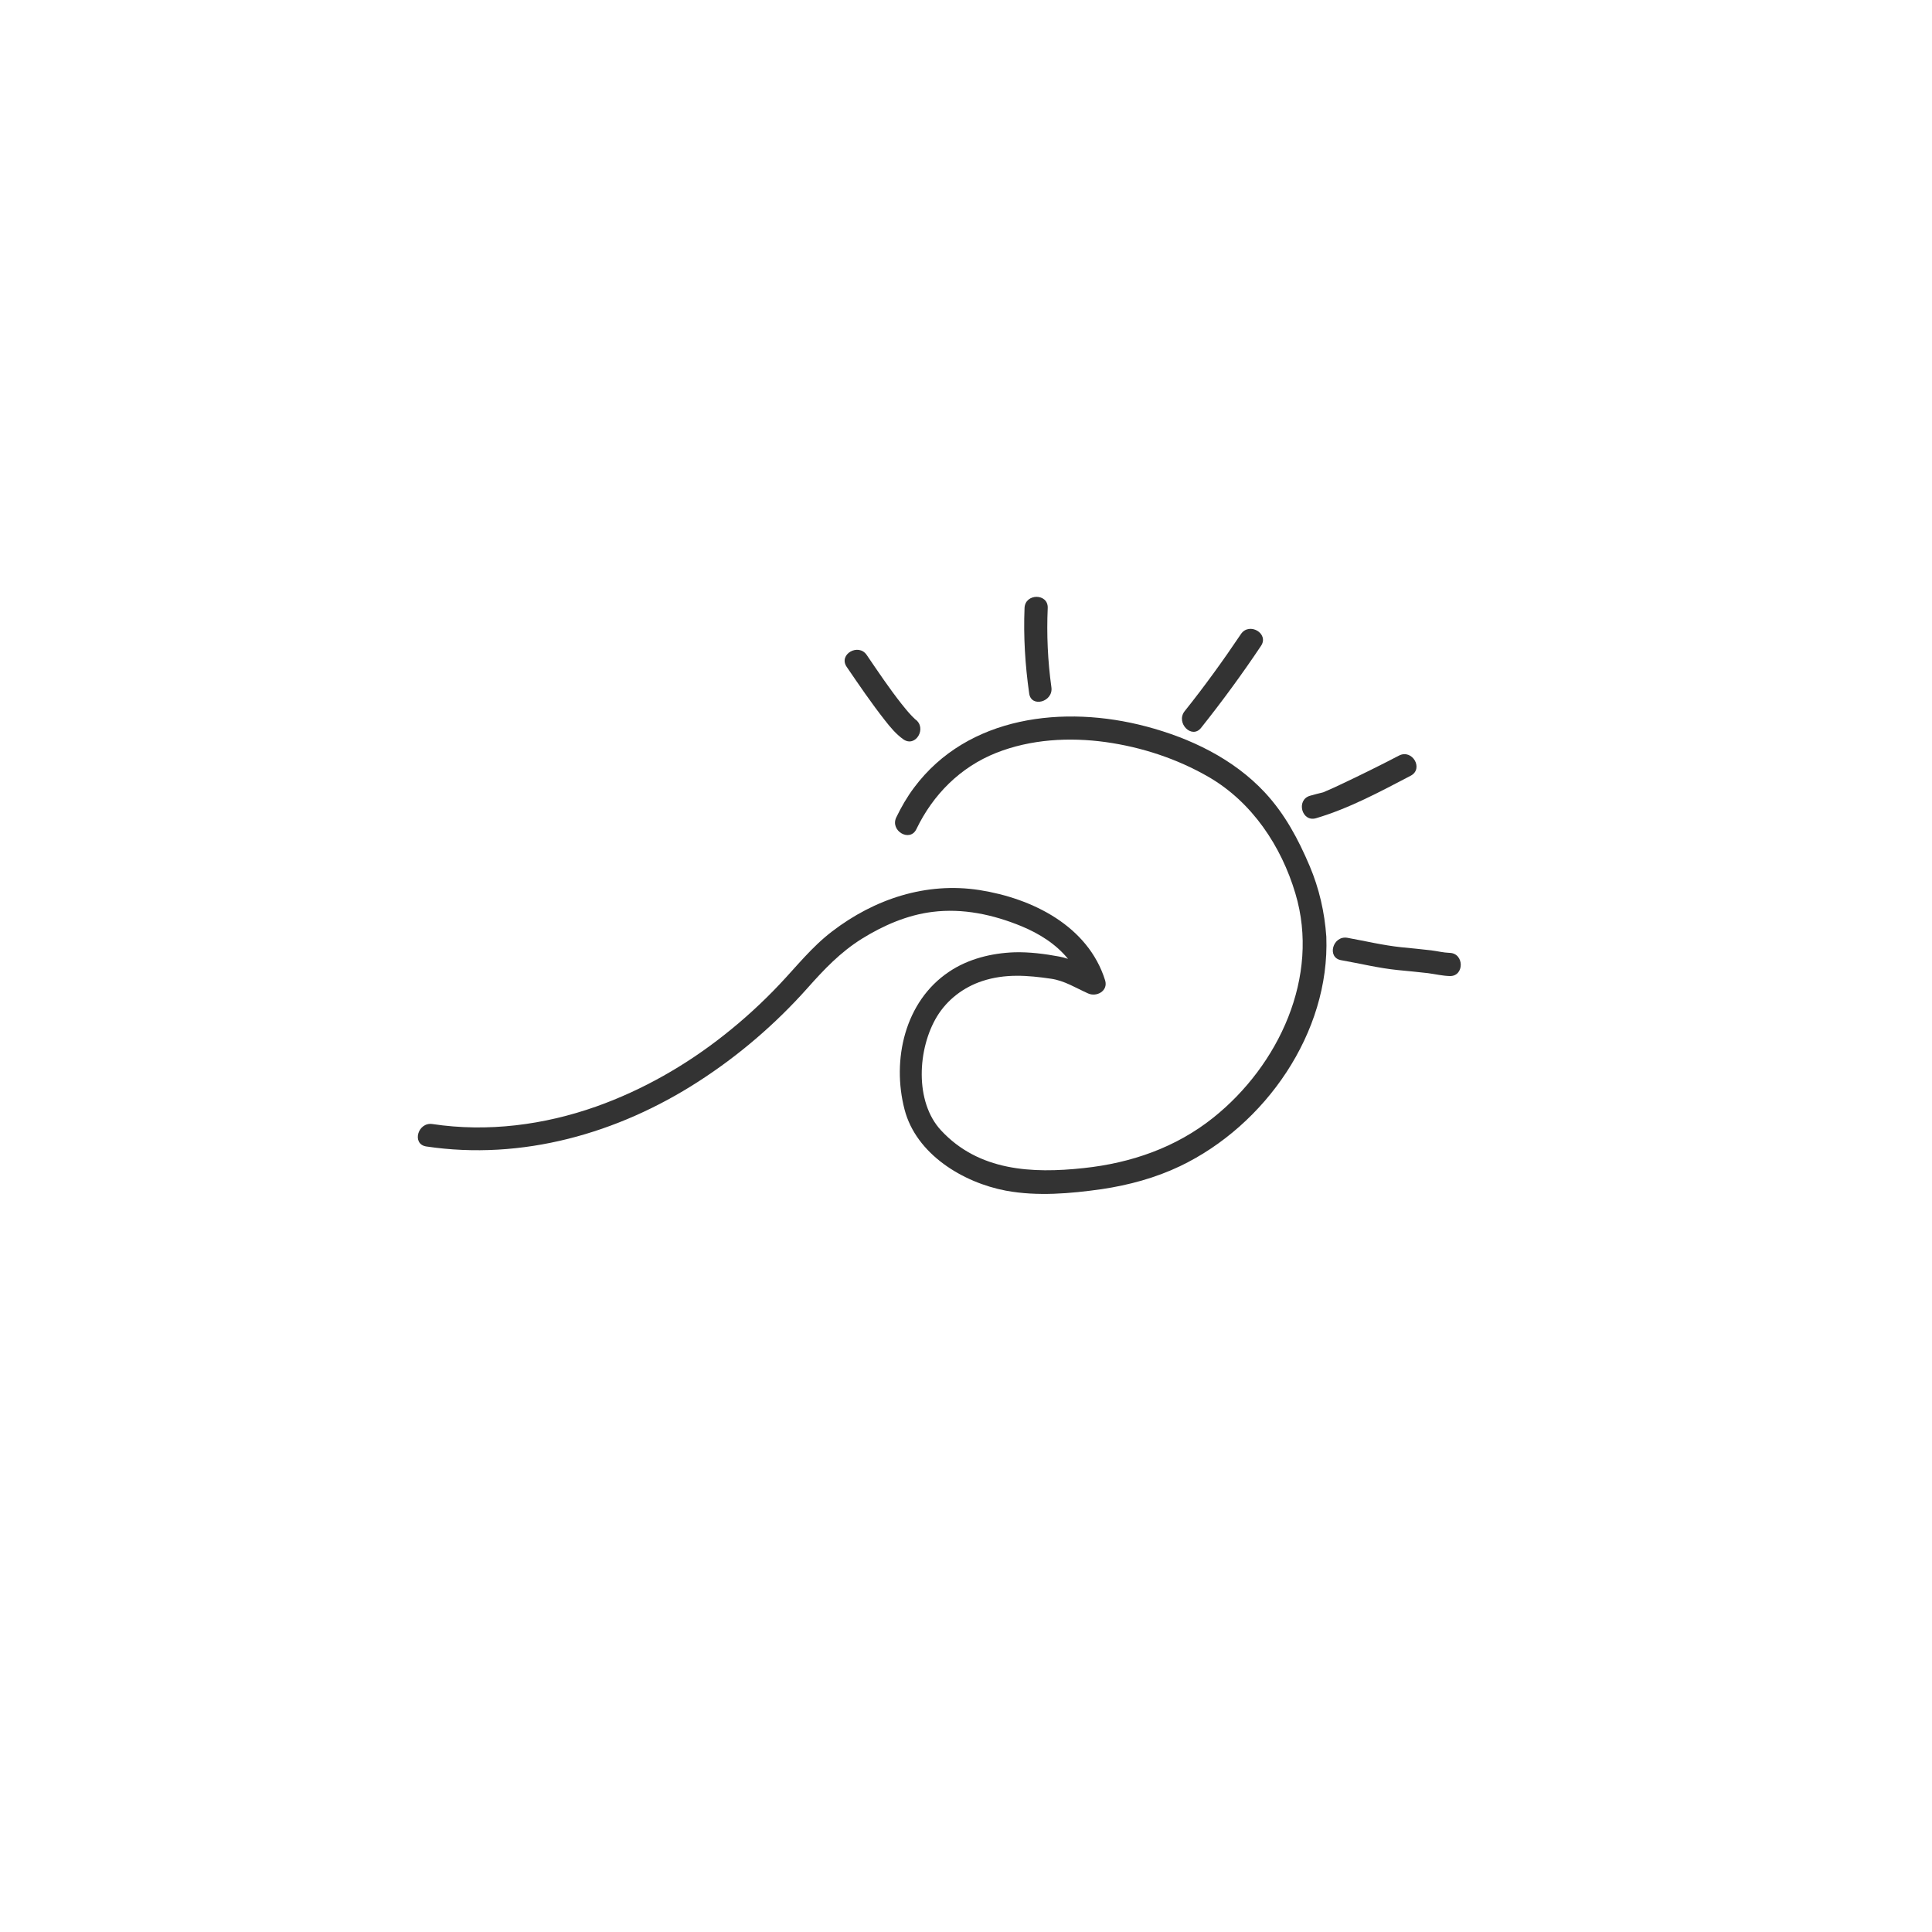
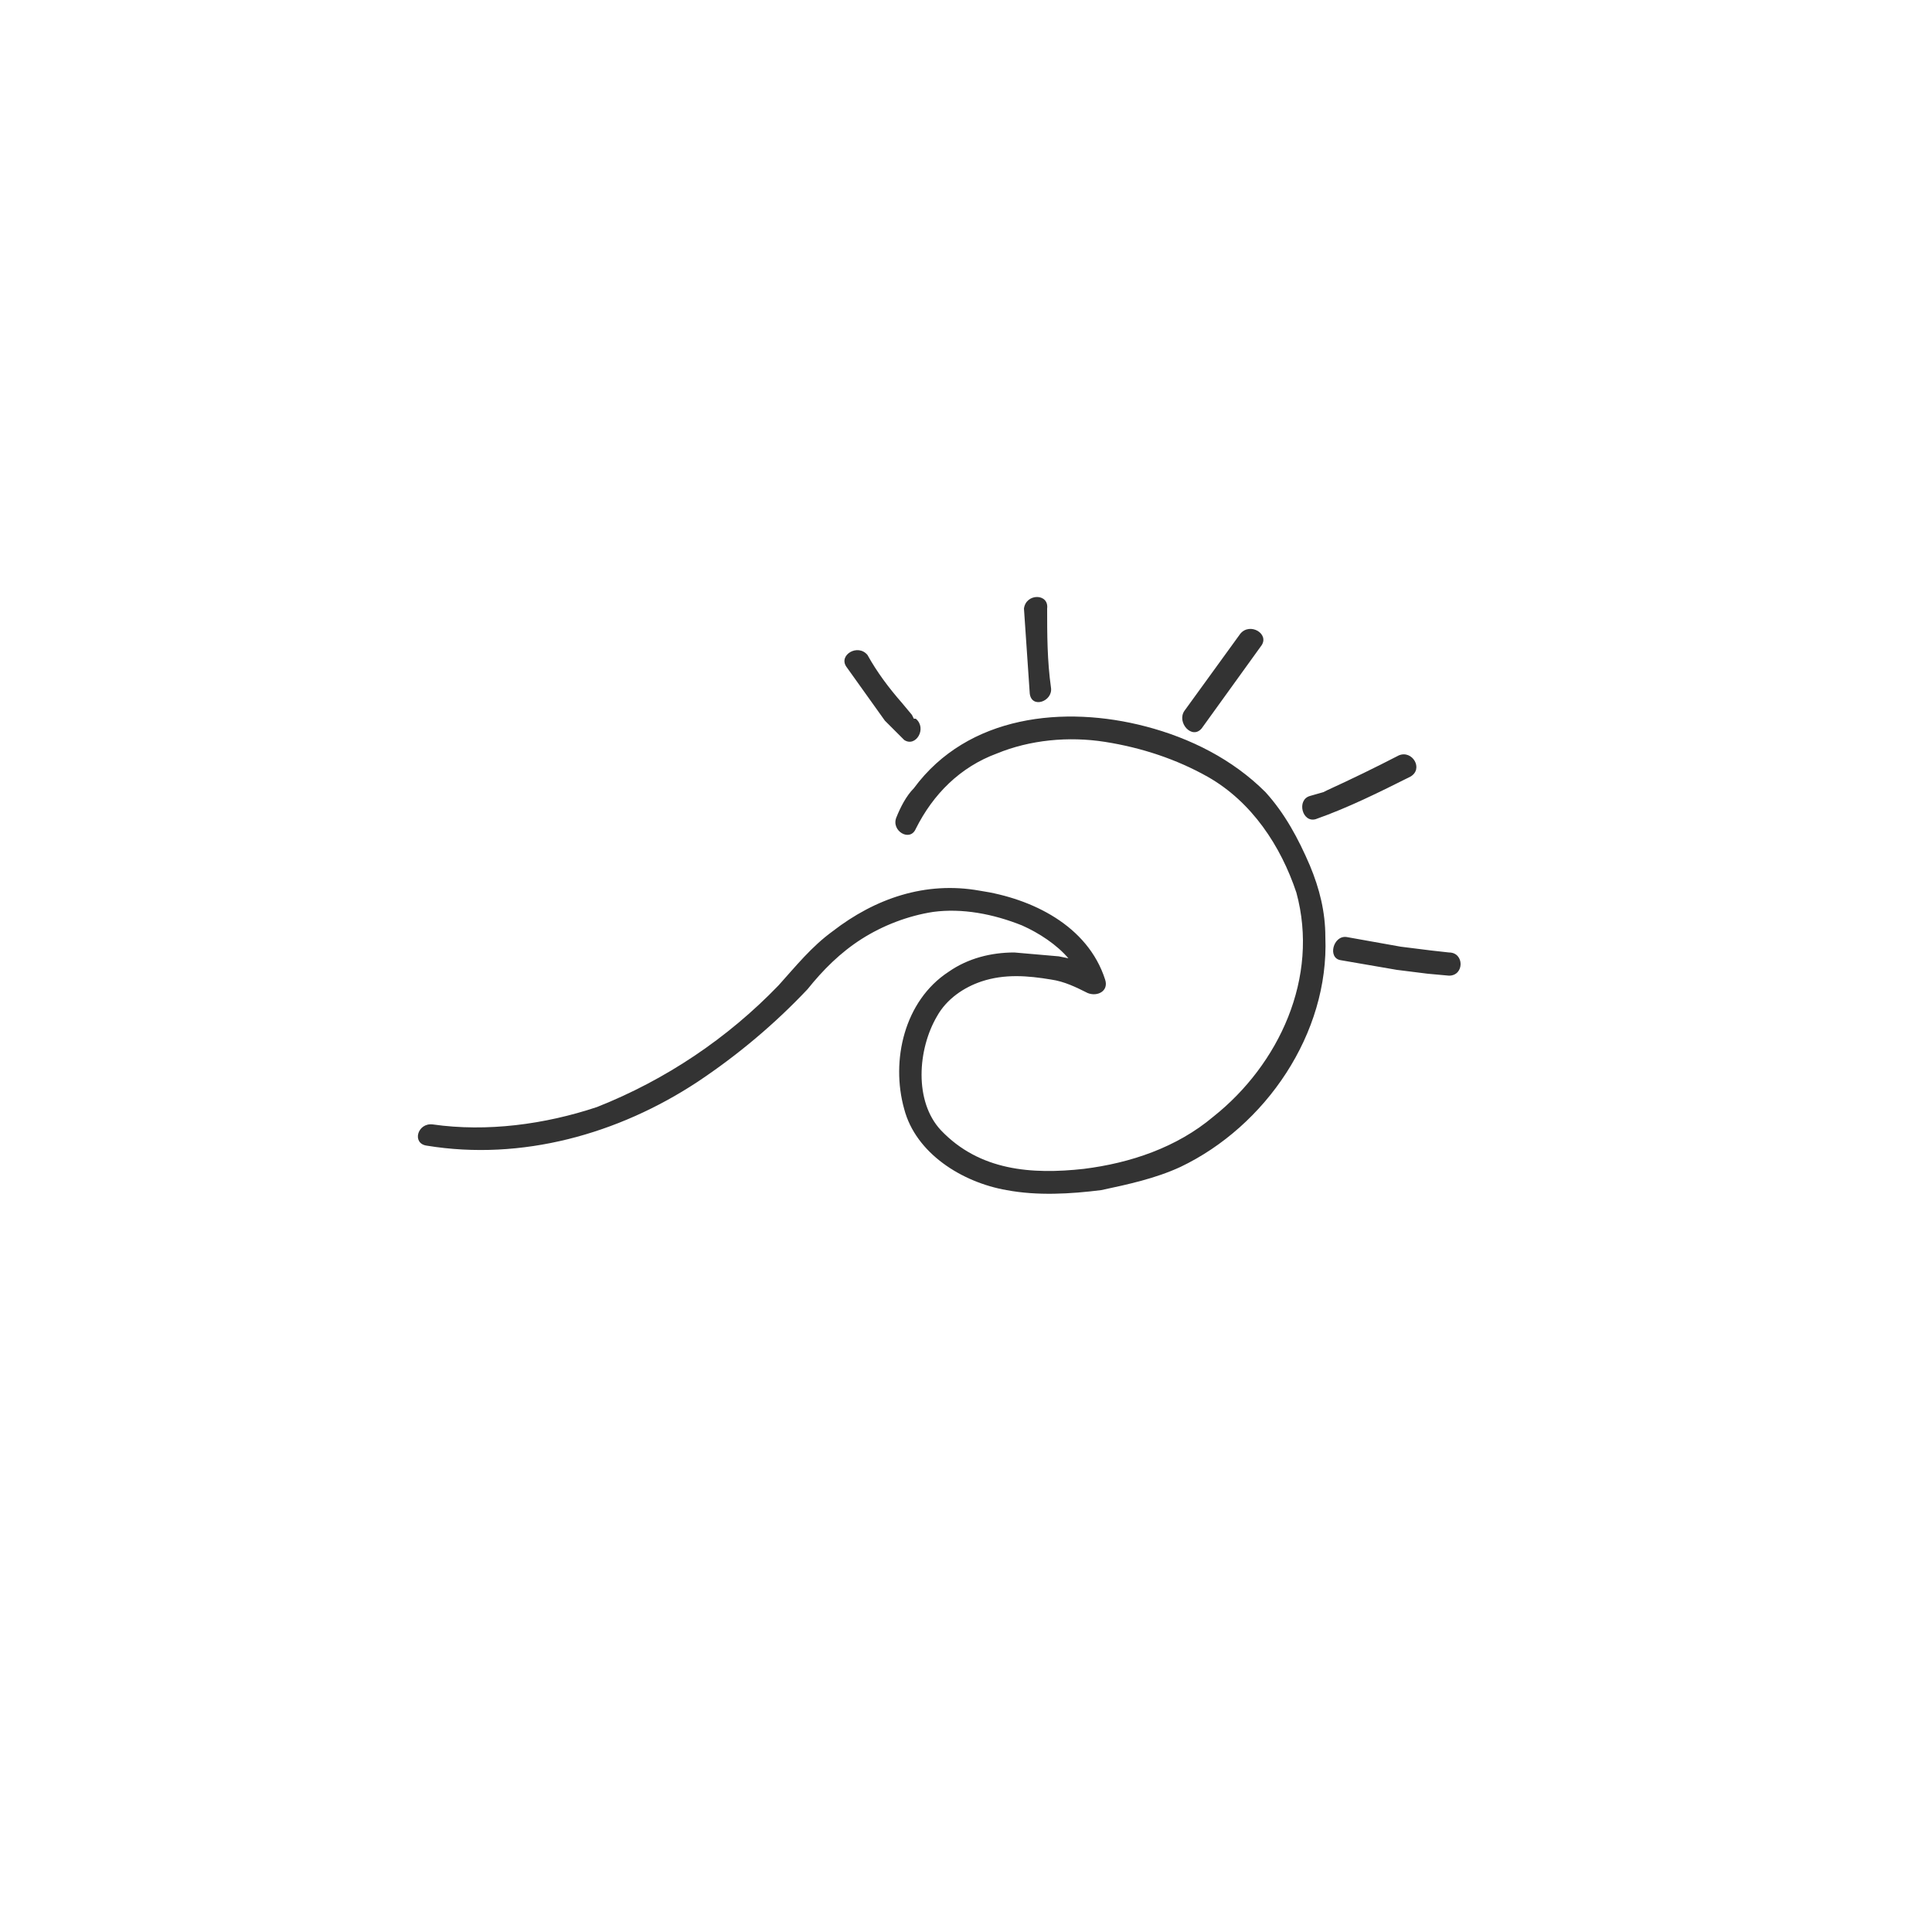
- <svg xmlns="http://www.w3.org/2000/svg" version="1.1" id="Слой_1" x="0px" y="0px" viewBox="0 0 1000 1000" style="enable-background:new 0 0 1000 1000;" xml:space="preserve">
-   <style type="text/css">
- 	.st0{fill:#333333;}
- </style>
-   <g>
-     <path class="st0" d="M677.9,448.3c-5.9-13.9-12.8-26.9-23.2-38.1c-16.3-17.5-38.7-28.2-61.5-34.2c-42.3-11.2-92.3-5.6-120.1,31.7   c-3.6,4.8-6.6,10-9.2,15.4c-3.3,6.9,7,13,10.4,6.1c8.6-17.9,22.7-32.1,41.3-39.5c17.9-7.1,37.8-8.2,56.7-5.6   c18.6,2.6,36.9,8.6,53.2,18c22.5,13,37.7,35.8,45,60.4c12.9,43.1-8.7,89-42.5,116c-19.4,15.5-42.6,23.5-67.1,26.1   c-26.8,2.9-54.3,1.5-73.8-19.5c-13.8-14.8-12.2-42.4-2.1-59c5.3-8.7,13.7-15.1,23.4-18.3c11.8-3.9,23.5-3,35.7-1.2   c6.9,1,12.8,4.8,19.1,7.6c4.4,2,10.5-1.3,8.8-6.8c-8.8-28.1-37.6-42.4-65-46.7c-27.6-4.3-54.4,4.6-76.3,21.4   c-10.5,8-18.3,18-27.3,27.5c-8.8,9.3-18.3,18-28.3,25.9c-19.9,15.8-42.5,28.7-66.4,37.2c-27.1,9.6-56.3,13.4-84.9,9.1   c-7.6-1.1-10.8,10.4-3.2,11.6c49.6,7.4,99.2-6.7,140.9-33.6c20.8-13.4,39.8-29.7,56.3-48.2c8.7-9.8,17.1-18.7,28.3-25.7   c11.1-6.9,23.5-12.3,36.5-13.9c15.8-2,31.5,1.4,46.1,7.4c9.4,3.9,17.9,9.3,24.1,16.9c-1.5-0.5-3-0.9-4.6-1.2   c-7.5-1.4-15.4-2.4-23-2.2c-11.9,0.4-24.1,3.4-34,10.1c-22.9,15.3-29.7,45.6-23,71.3c6,23.1,30.2,37.8,52.5,42   c16.3,3,33.3,1.5,49.6-0.8c14-2.1,27.7-5.8,40.5-11.9c44.1-21.1,77.6-69.1,75.7-118.8C685.6,472.1,682.8,459.9,677.9,448.3z" />
-     <path class="st0" d="M458,372.8c2.8,3.6,5.8,7.2,9.6,9.9c6.4,4.4,12.4-6,6.1-10.4c-0.1-0.1-0.2-0.1-0.2-0.2   c-0.1-0.1-0.2-0.2-0.3-0.3c-0.5-0.5-1.1-1-1.6-1.6c-1.8-1.9-3.4-3.9-5-5.9c-6.4-8.1-12.2-16.8-18-25.3c-4.3-6.3-14.7-0.3-10.4,6.1   C444.6,354.5,451,363.9,458,372.8z" />
-     <path class="st0" d="M544.2,355.7c-1.9-13.6-2.5-27.3-1.9-41c0.3-7.7-11.7-7.7-12,0c-0.6,14.8,0.3,29.5,2.4,44.2   C533.7,366.5,545.3,363.3,544.2,355.7z" />
-     <path class="st0" d="M621.7,376.7c10.9-13.7,21.3-27.9,31-42.4c4.3-6.4-6.1-12.5-10.4-6.1c-9.2,13.7-18.9,27.1-29.2,40   C608.5,374.2,616.9,382.8,621.7,376.7z" />
-     <path class="st0" d="M681.2,423.5c17.2-5.1,33.1-13.7,49-22c6.8-3.6,0.8-14-6.1-10.4c-10,5.2-20.1,10.2-30.3,15   c-2.3,1.1-4.5,2.1-6.8,3.1c1-0.4-1.6,0.6-2.1,0.9c-2.3,0.6-4.6,1.1-6.9,1.8C670.7,414.1,673.8,425.7,681.2,423.5z" />
-     <path class="st0" d="M750.3,493.2c-3.2-0.1-6.3-0.9-9.5-1.3c-5.1-0.6-10.3-1.1-15.4-1.6c-9.5-1-18.6-3.2-28-4.9   c-7.6-1.3-10.8,10.3-3.2,11.6c9.8,1.7,19.3,4.1,29.3,5.1c5.2,0.5,10.4,1,15.6,1.6c3.8,0.5,7.5,1.4,11.3,1.5   C758,505.4,758,493.4,750.3,493.2z" />
-   </g>
+ <svg xmlns="http://www.w3.org/2000/svg" version="1" id="Слой_1" viewBox="0 0 1000 1000">
+   <style>.st0{fill:#333}</style>
+   <path class="st0" d="M678 448c-6-14-13-27-23-38-17-17-39-28-62-34-42-11-92-6-120 32-4 4-7 10-9 15-3 7 7 13 10 6 9-18 23-32 42-39 17-7 37-9 56-6s37 9 53 18c23 13 38 36 46 60 12 44-9 89-43 116-19 16-43 24-67 27-27 3-54 1-74-20-14-15-12-42-2-59 5-9 14-15 23-18 12-4 24-3 36-1 7 1 13 4 19 7 5 2 11-1 9-7-9-28-38-42-65-46-28-5-54 4-76 21-11 8-19 18-28 28a267 267 0 0 1-94 63c-27 9-57 13-85 9-8-1-11 10-3 11 49 8 99-6 140-33 21-14 40-30 57-48 8-10 17-19 28-26s24-12 37-14c15-2 31 1 46 7 9 4 18 10 24 17l-5-1-23-2c-12 0-24 3-34 10-23 15-30 46-23 71 6 23 30 38 53 42 16 3 33 2 49 0 14-3 28-6 41-12 44-21 77-69 75-119 0-13-3-25-8-37zM458 373l10 10c6 4 12-6 6-11h-1l-1-2-5-6c-7-8-13-16-18-25-5-6-15 0-11 6l20 28zM544 356c-2-14-2-28-2-41 1-8-11-8-12 0l3 44c1 8 12 4 11-3zM622 377l31-43c4-6-6-12-11-6l-29 40c-4 6 4 15 9 9zM681 424c17-6 33-14 49-22 7-4 1-14-6-11a852 852 0 0 1-37 18l-2 1-7 2c-7 2-4 14 3 12zM750 493l-9-1-16-2-28-5c-7-1-10 11-3 12l29 5 16 2 11 1c8 0 8-12 0-12z" />
</svg>
